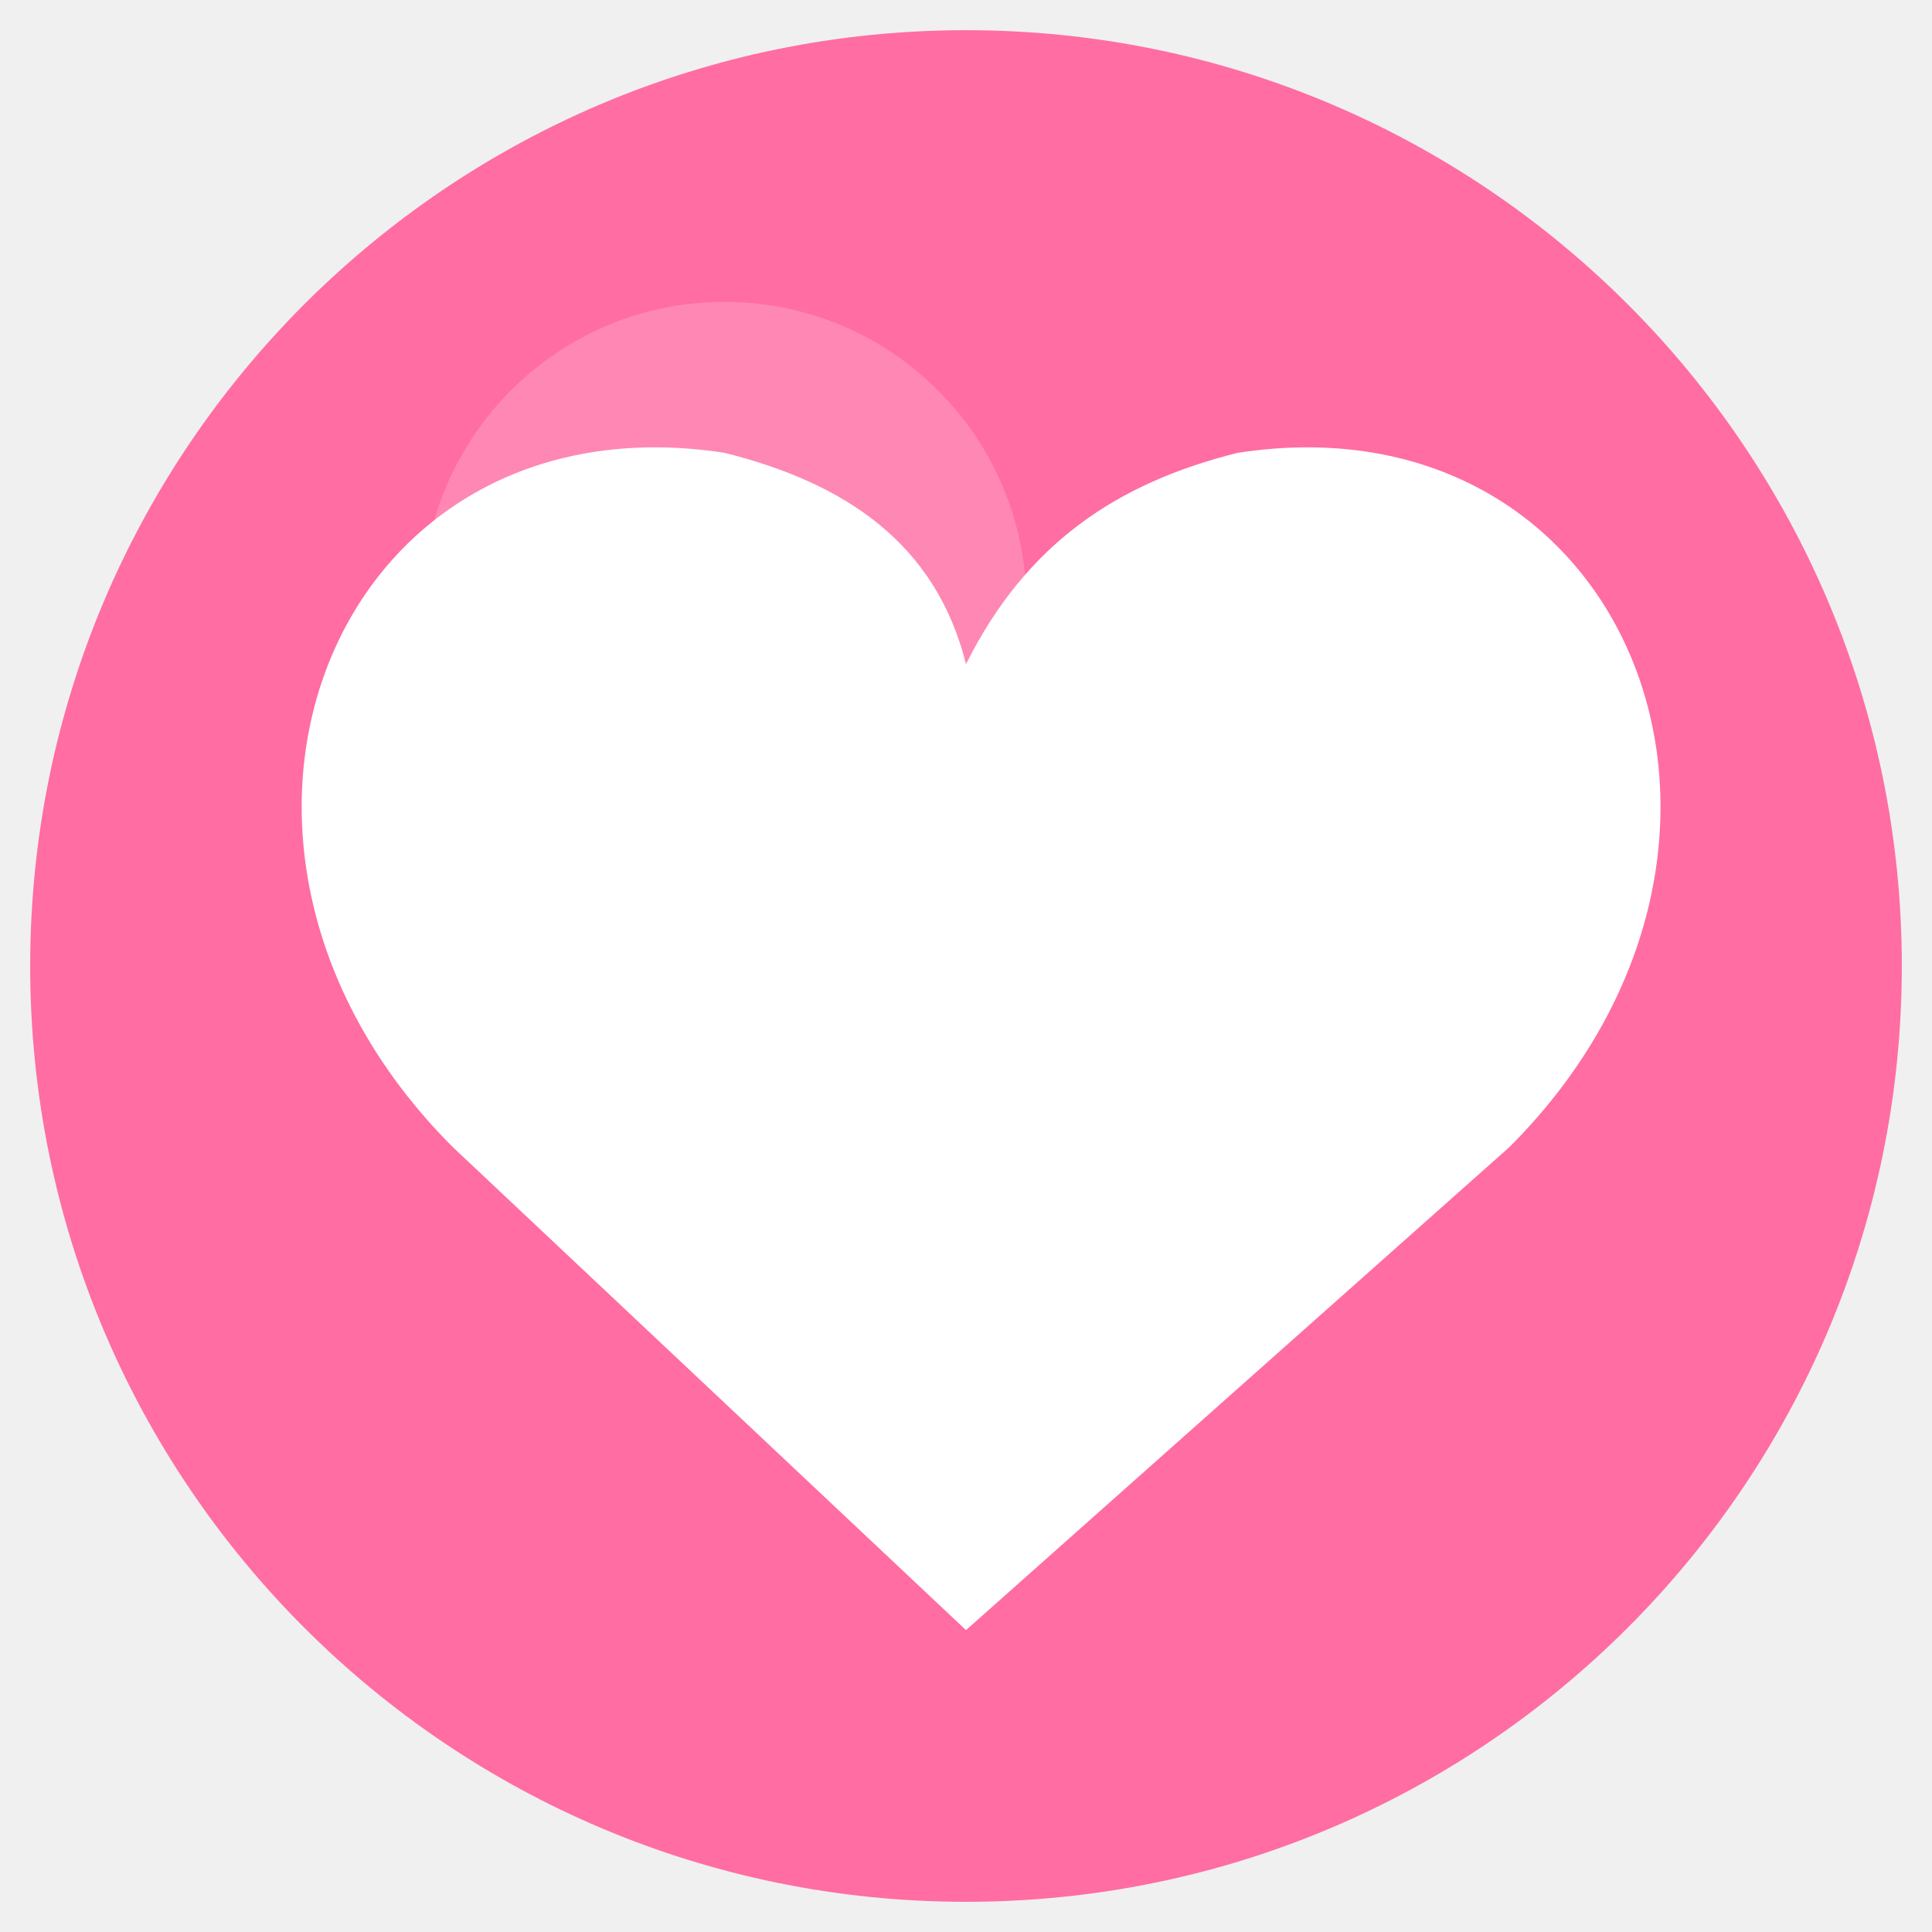
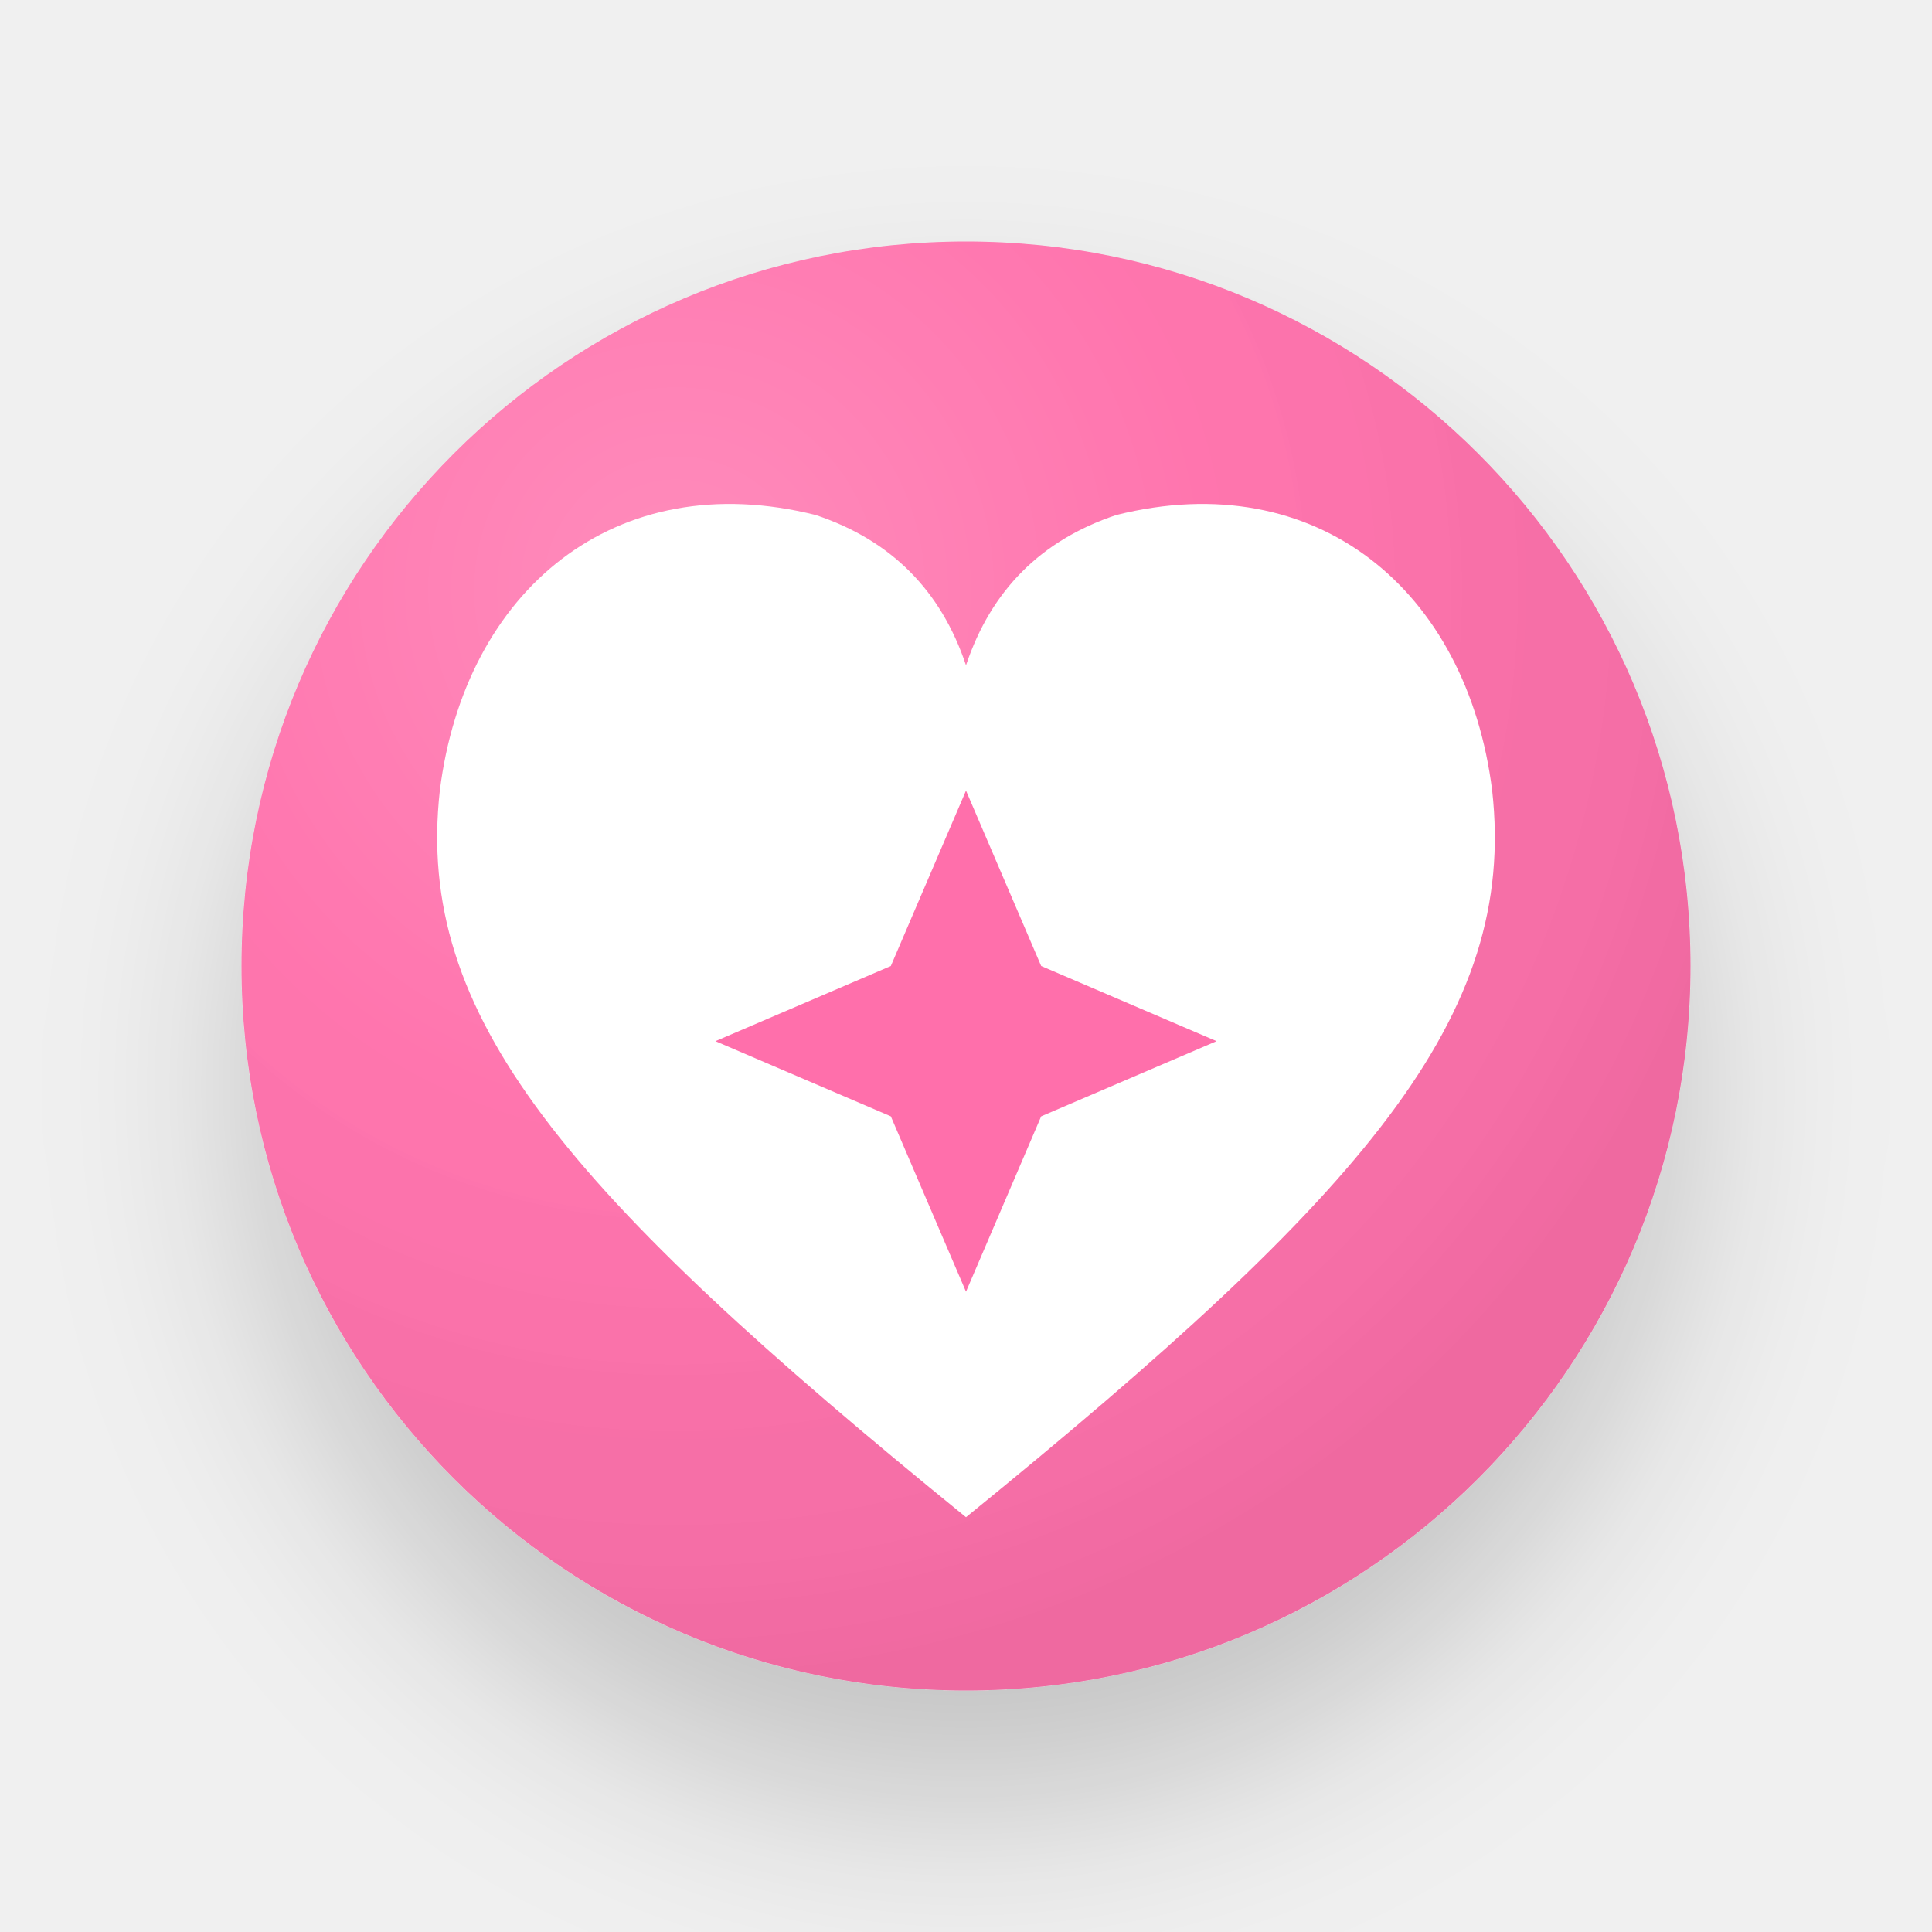
- <svg xmlns="http://www.w3.org/2000/svg" viewBox="0 0 64 64" role="img" aria-label="cute">
-   <circle cx="32" cy="32" r="31" fill="#ff6da2" />
-   <circle cx="24" cy="20" r="10" fill="#fff" opacity=".18" />
-   <g>
-     <path d="M32 54 15 38C5 28 11 13 24 15c4 1 7 3 8 7 2-4 5-6 9-7 13-2 19 13 9 23z" fill="#fff" />
+ <svg xmlns="http://www.w3.org/2000/svg" viewBox="0 0 64 64" role="img" aria-label="cute" data-style="reference-orbit-v2">
+   <defs>
+     <filter id="soft-shadow" x="-30%" y="-30%" width="160%" height="160%" color-interpolation-filters="sRGB">
+       <feDropShadow dx="0" dy="4" stdDeviation="3.2" flood-color="#000" flood-opacity=".18" />
+     </filter>
+     <radialGradient id="surface" cx="30%" cy="24%" r="76%">
+       <stop offset="0" stop-color="#fff" stop-opacity=".22" />
+       <stop offset=".48" stop-color="#fff" stop-opacity=".04" />
+       <stop offset="1" stop-color="#000" stop-opacity=".07" />
+     </radialGradient>
+   </defs>
+   <circle cx="32" cy="32" r="24" fill="#ff6fab" filter="url(#soft-shadow)" />
+   <circle cx="32" cy="32" r="24" fill="url(#surface)" opacity=".9" />
+   <g transform="translate(5.44 5.44) scale(.83)">
+     <g data-icon="heart-spark" fill="#fff">
+       <path d="M32 54C16 41 10 34 11 25c1-8 7-13 15-11 3 1 5 3 6 6 1-3 3-5 6-6 8-2 14 3 15 11 1 9-5 16-21 29z" />
+       <path d="M32 25 35 32l7 3-7 3-3 7-3-7-7-3 7-3z" fill="#ff6fab" />
+     </g>
  </g>
</svg>
